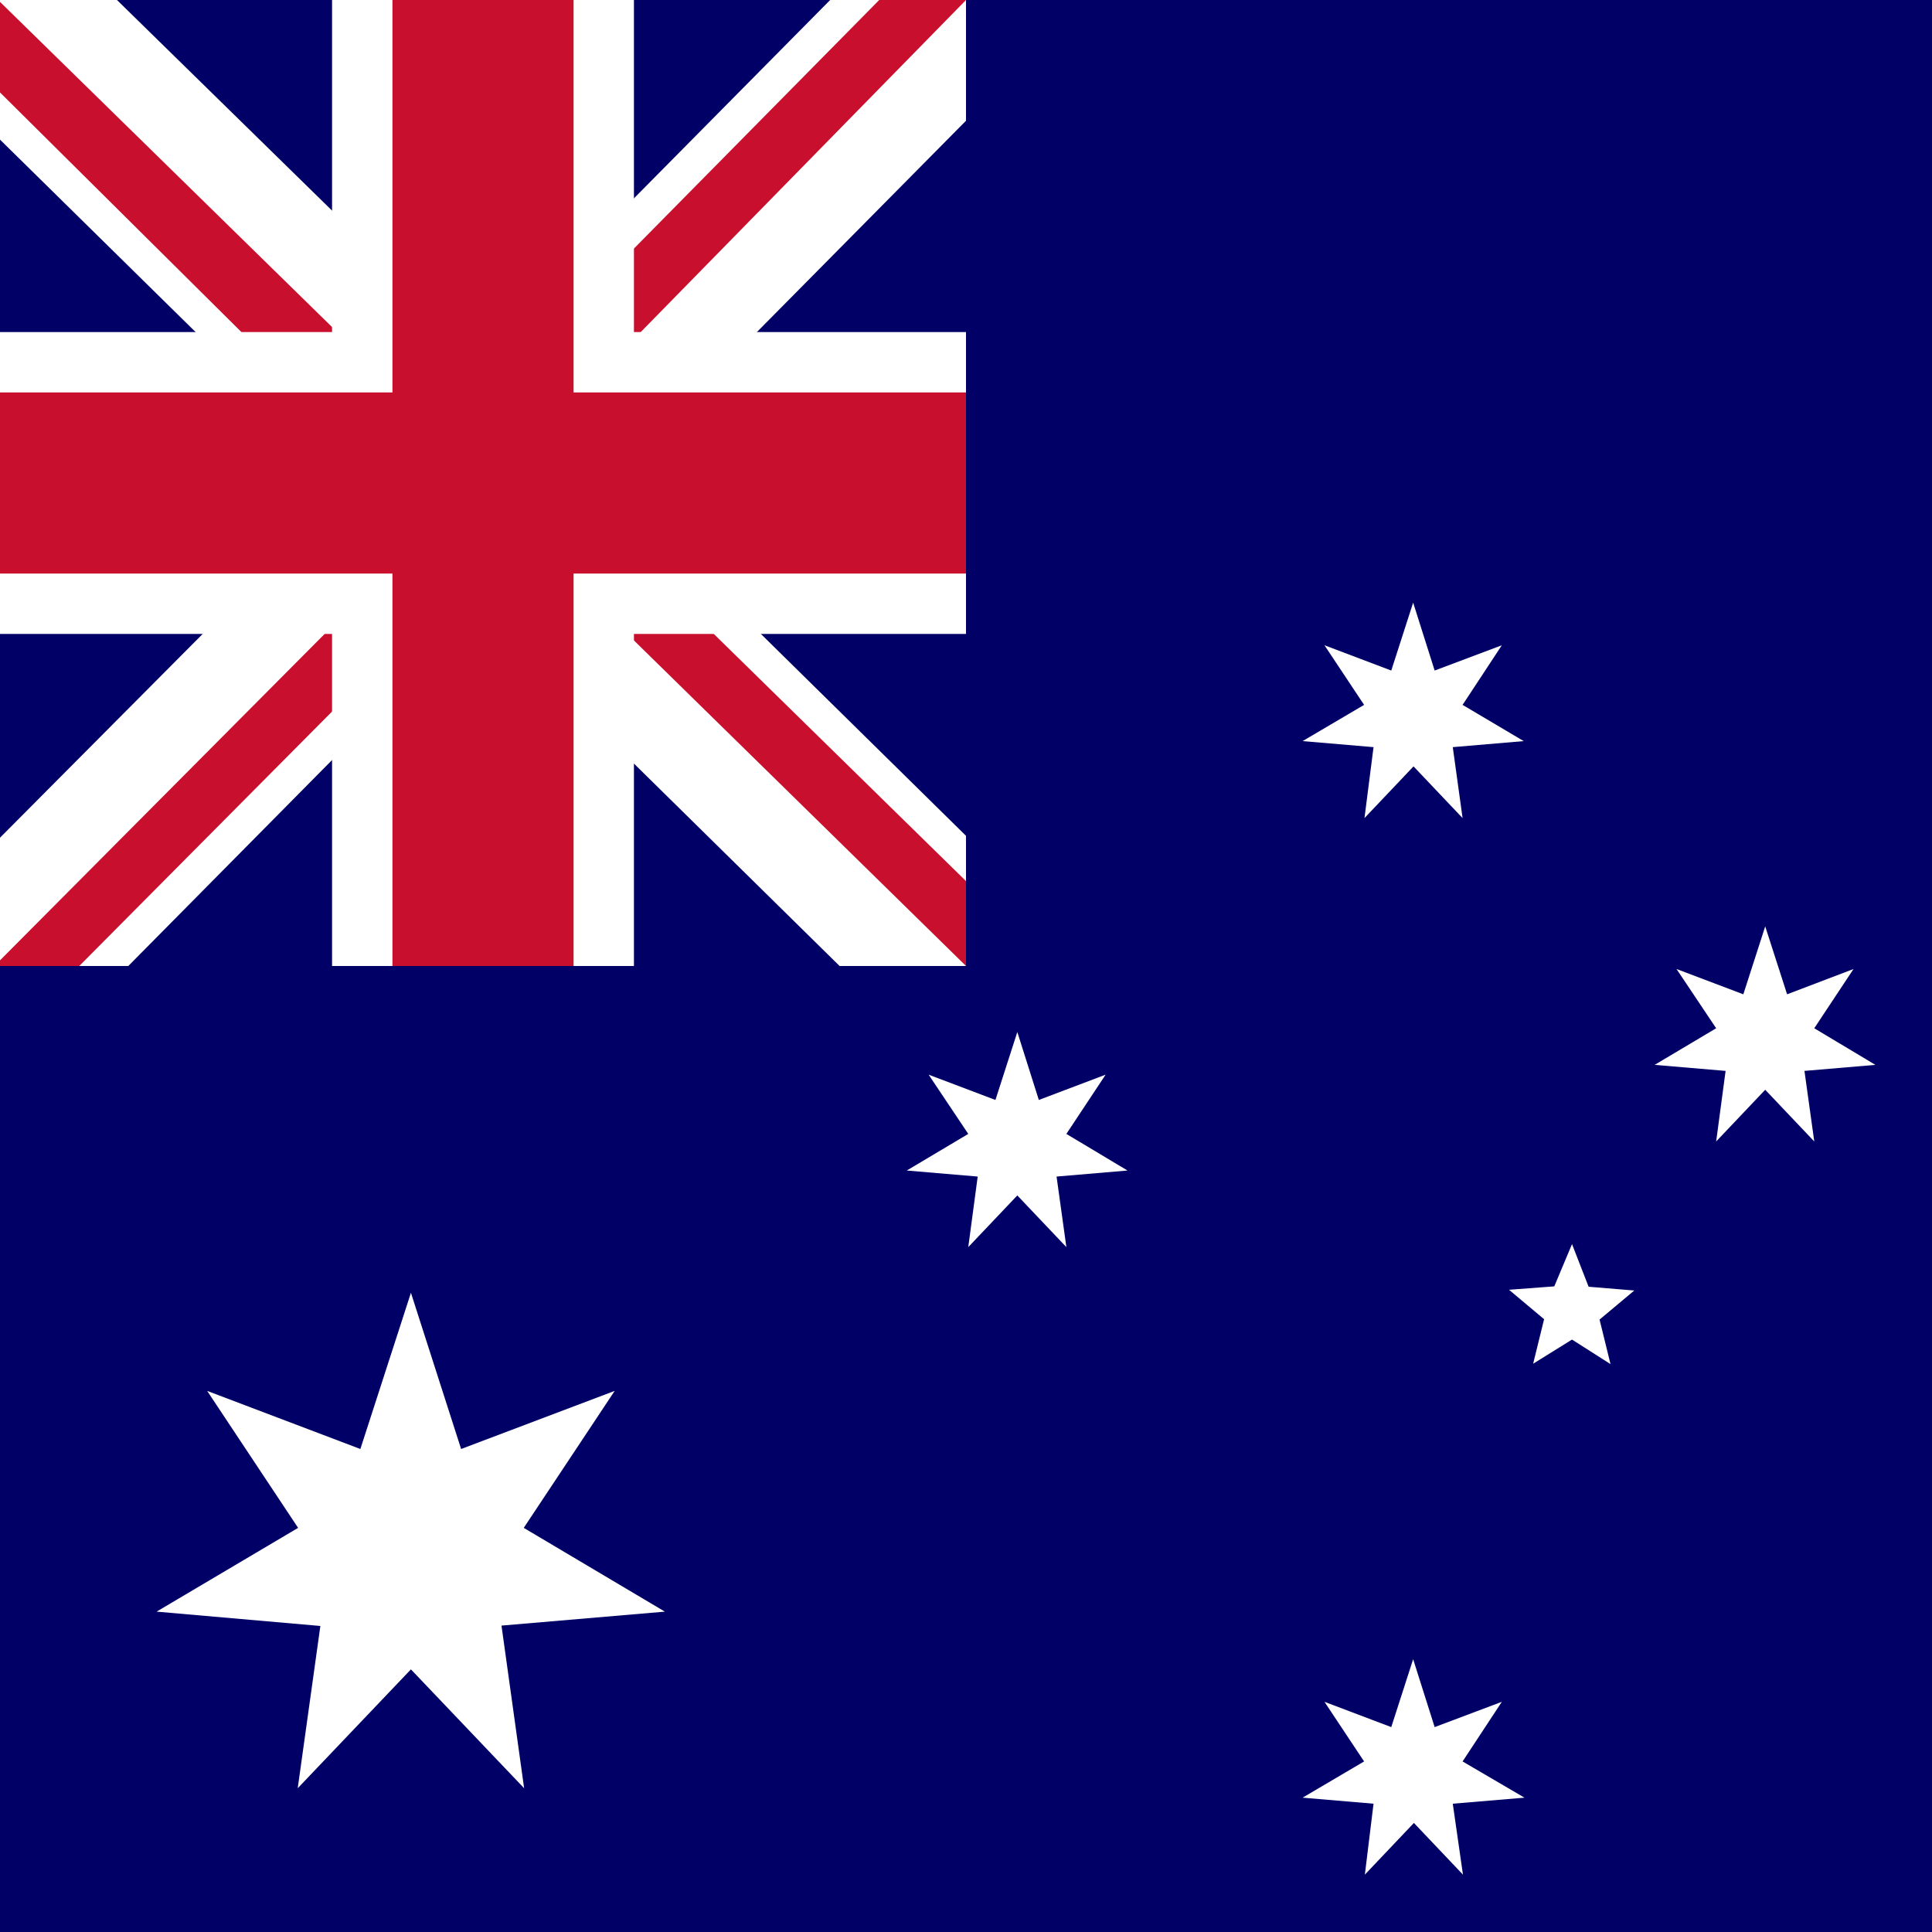
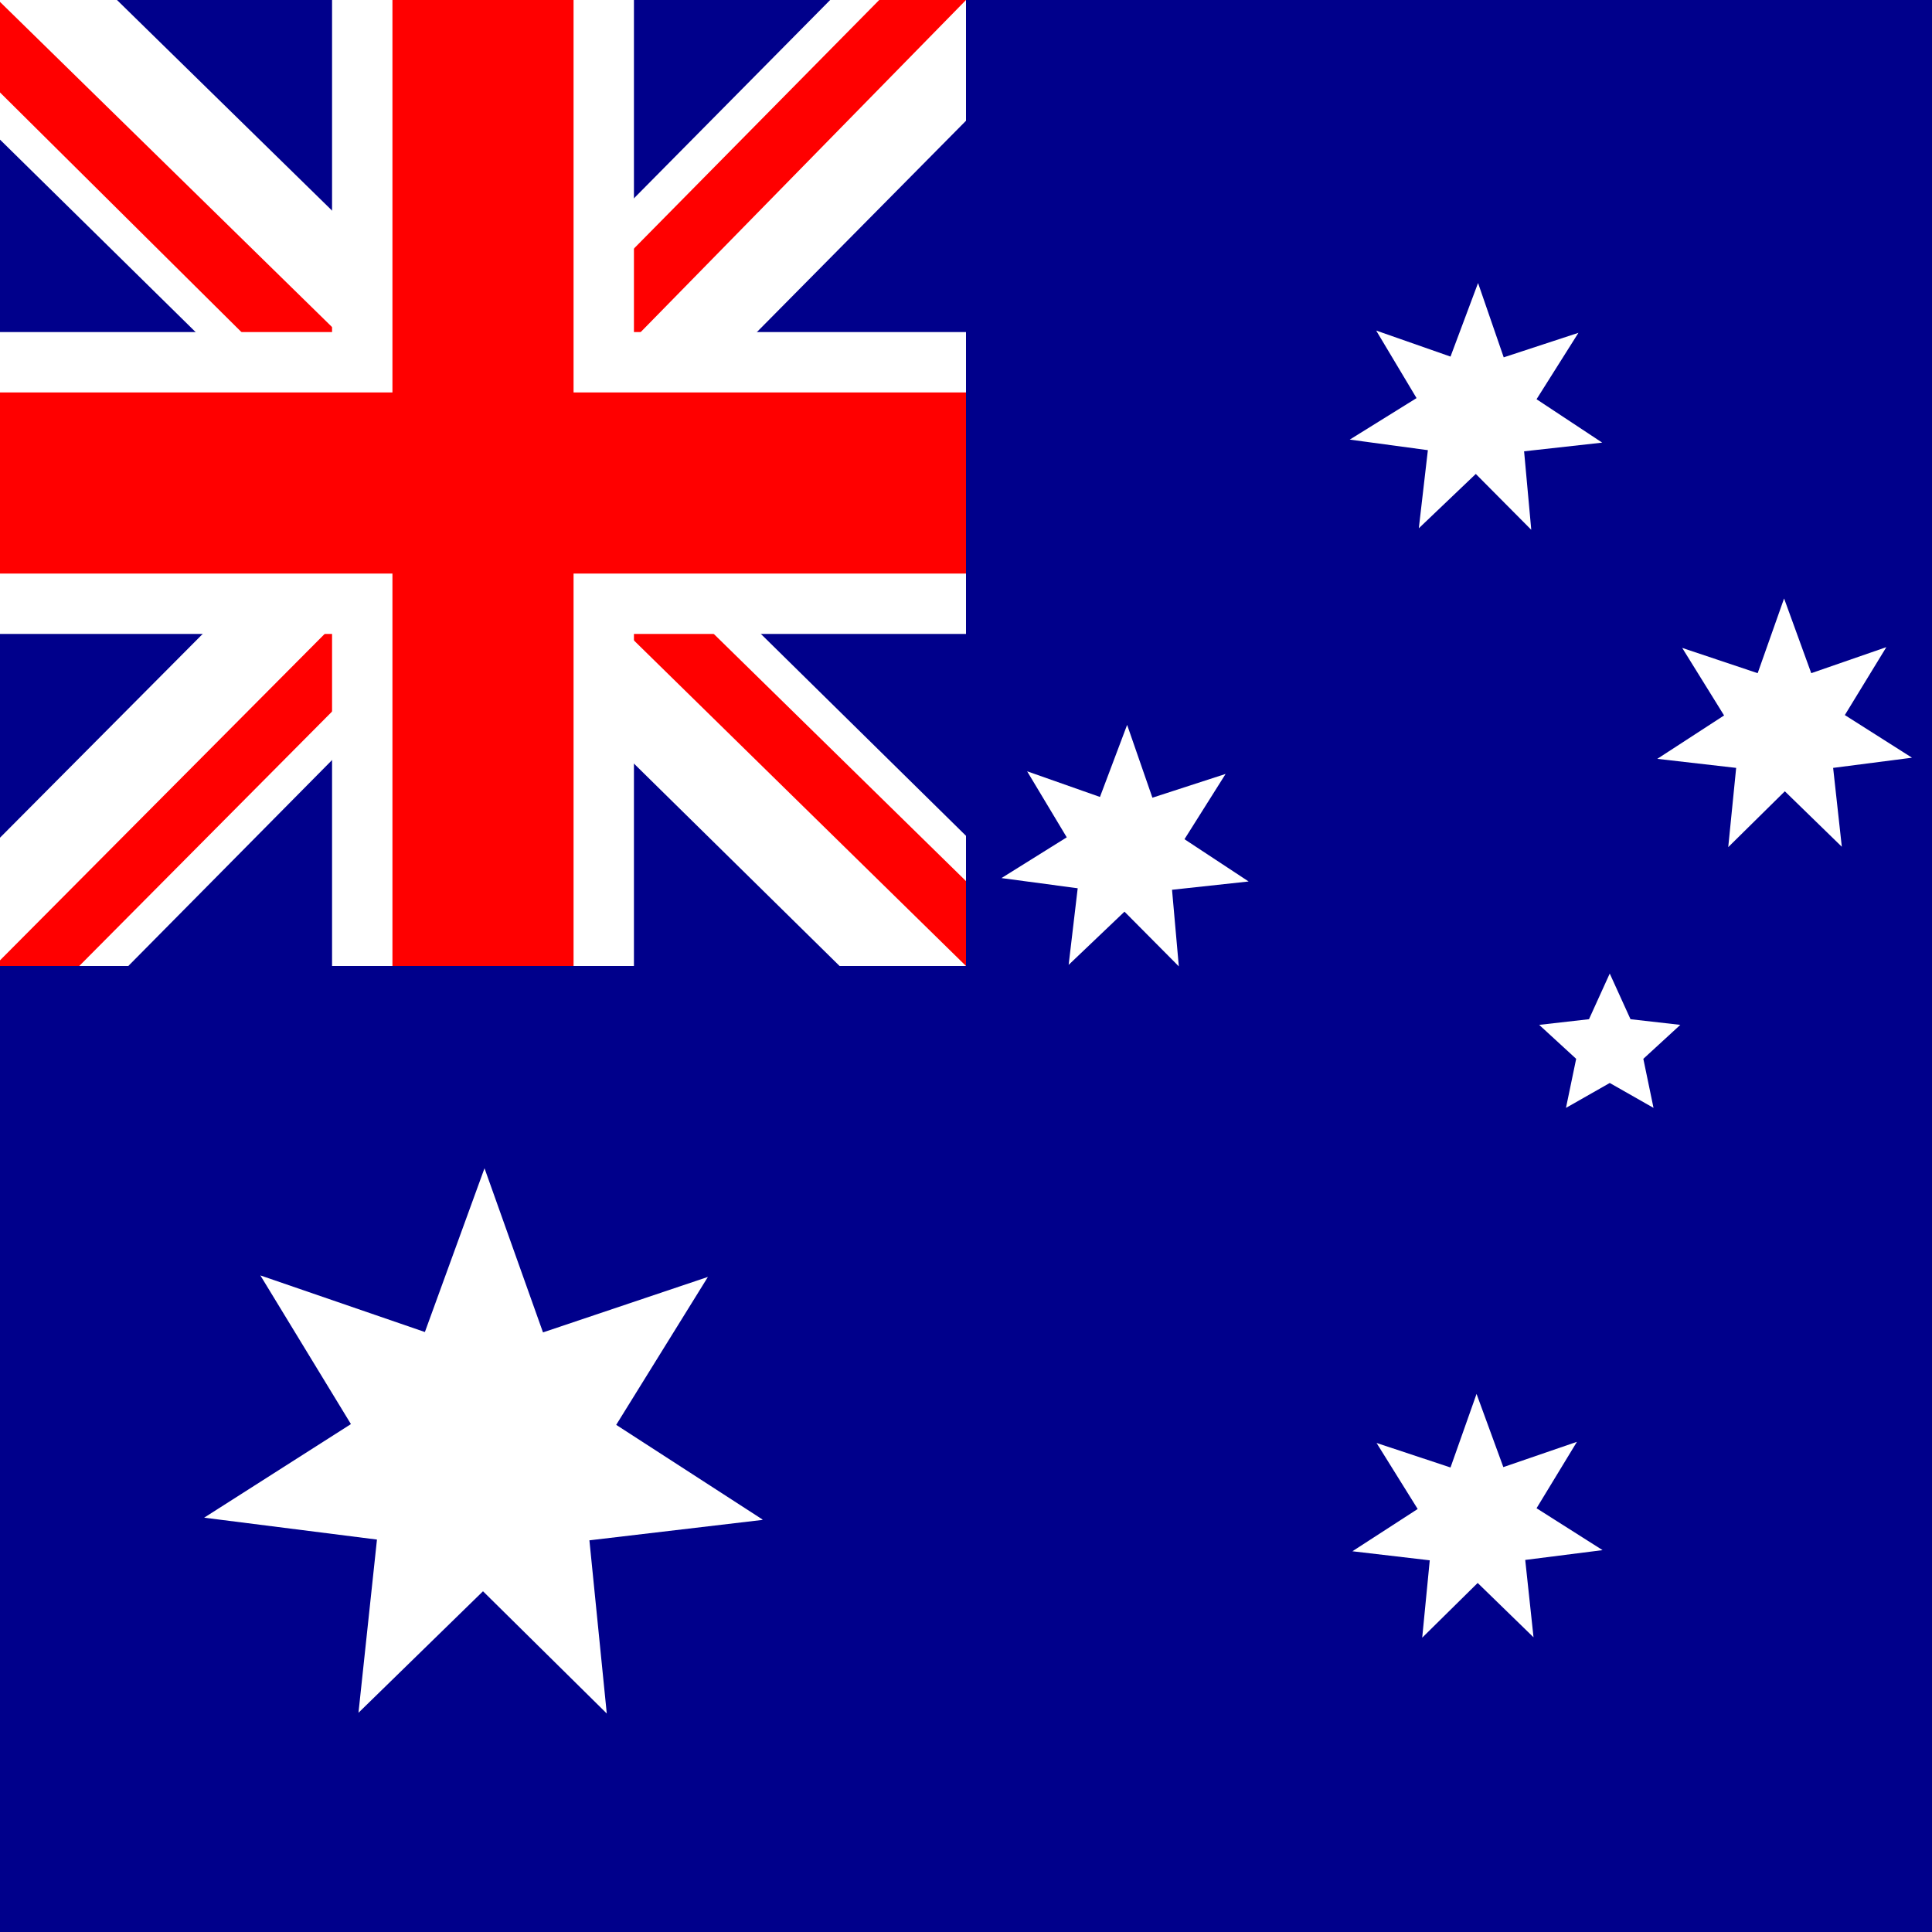
<svg xmlns="http://www.w3.org/2000/svg" id="flag-icons-hm" viewBox="0 0 512 512">
-   <path id="path598" fill="#006" stroke-width="1.3" d="M0 0h512v512H0z" />
-   <path id="path606" fill="#fff" fill-rule="evenodd" stroke-width="1.3" d="M54.9 368.6 95.5 384l13.4-41.4 13.3 41.4 40.7-15.4-24.1 36.3 37.4 22.2-43.3 3.7 6 43.1-30-31.5-30 31.5 6-43-43.4-3.8L79 404.9m325 71.5-19 1.6 2.7 18.8-13-13.7-13 13.7L364 478l-18.8-1.6 16.3-9.6L351 451l17.7 6.7 5.8-18 5.7 18L398 451l-10.4 15.8m16.2-270.4L385 198l2.6 18.8-13-13.7-13 13.7L364 198l-18.8-1.6 16.3-9.6L351 171l17.7 6.7 5.8-18 5.7 18L398 171l-10.4 15.8m-88.8 123.4-18.8 1.6 2.6 18.7-13-13.7-13 13.7 2.5-18.7-18.8-1.6 16.3-9.7-10.5-15.7 17.7 6.7 5.8-18 5.7 18 17.7-6.7-10.4 15.7M497 282.2l-18.8 1.6 2.6 18.7-13-13.7-13 13.7 2.5-18.7-18.8-1.6 16.3-9.7-10.5-15.7 17.7 6.7 5.8-18 5.8 18 17.6-6.7-10.4 15.7M416.6 355l-10.3 6.4 2.9-11.8-9.3-7.8 12-.9 4.7-11.2L421 341l12.1 1-9.2 7.7 2.9 11.8" />
-   <g id="g1582" transform="scale(.5)">
-     <path id="path1560" fill="#006" d="M0 0h512v512H0z" />
-     <path id="path1562" fill="#fff" d="M512 0v64L322 256l190 187v69h-67L254 324 68 512H0v-68l186-187L0 74V0h62l192 188L440 0z" />
-     <path id="path1564" fill="#c8102e" d="m184 324 11 34L42 512H0v-3zm124-12 54 8 150 147v45zM512 0 320 196l-4-44L466 0zM0 1l193 189-59-8L0 49z" />
-     <path id="path1566" fill="#fff" d="M176 0v512h160V0zM0 176v160h512V176z" />
-     <path id="path1568" fill="#c8102e" d="M0 208v96h512v-96zM208 0v512h96V0z" />
-   </g>
+   <path fill="#00008B" d="M0 0h512v512H0z" />
+   <path fill="#fff" d="M256 0v32l-95 96 95 93.5V256h-33.5L127 162l-93 94H0v-34l93-93.5L0 37V0h31l96 94 93-94z" />
+   <path fill="red" d="m92 162 5.5 17L21 256H0v-1.5zm62-6 27 4 75 73.5V256zM256 0l-96 98-2-22 75-76zM0 .5 96.5 95 67 91 0 24.5z" />
+   <path fill="#fff" d="M88 0v256h80V0zM0 88v80h256V88z" />
+   <path fill="red" d="M0 104v48h256v-48zM104 0v256h48V0z" />
+   <path fill="#fff" d="m202 402.8-45.8 5.4 4.6 45.9-32.8-32.4-33 32.2 4.9-45.9-45.8-5.8L93 377.4 69 338l43.6 15 15.8-43.4 15.5 43.5 43.7-14.7-24.3 39.2 38.8 25.1Zm222.7 8-20.5 2.6 2.2 20.5-14.8-14.4-14.7 14.5 2-20.5-20.5-2.4 17.3-11.2-10.9-17.5 19.6 6.5 6.9-19.5 7.1 19.4 19.5-6.7-10.7 17.6 17.5 11.1ZM415 293.6l2.7-13-9.8-9 13.2-1.5 5.5-12.1 5.5 12.1 13.2 1.5-9.8 9 2.7 13-11.6-6.6-11.6 6.6Zm-84.1-60-20.3 2.2 1.8 20.3-14.4-14.5-14.8 14.1 2.4-20.3-20.2-2.7 17.3-10.8-10.5-17.5 19.3 6.8 7.2-19.1 6.7 19.3 19.4-6.3-10.9 17.3 17 11.2Zm175.8-32.8-20.9 2.7 2.3 20.9-15.1-14.7-15 14.8 2.1-21-20.9-2.4 17.7-11.5-11.1-17.9 20 6.7 7-19.8 7.2 19.8 19.9-6.9-11 18 17.8 11.3Zm-82.1-83.5-20.7 2.3 1.9 20.8-14.7-14.8L376 140l2.4-20.7-20.7-2.8 17.7-11-10.7-17.9 19.7 6.9 7.3-19.5 6.8 19.7 19.8-6.5-11.1 17.6 17.4 11.5Z" />
</svg>
